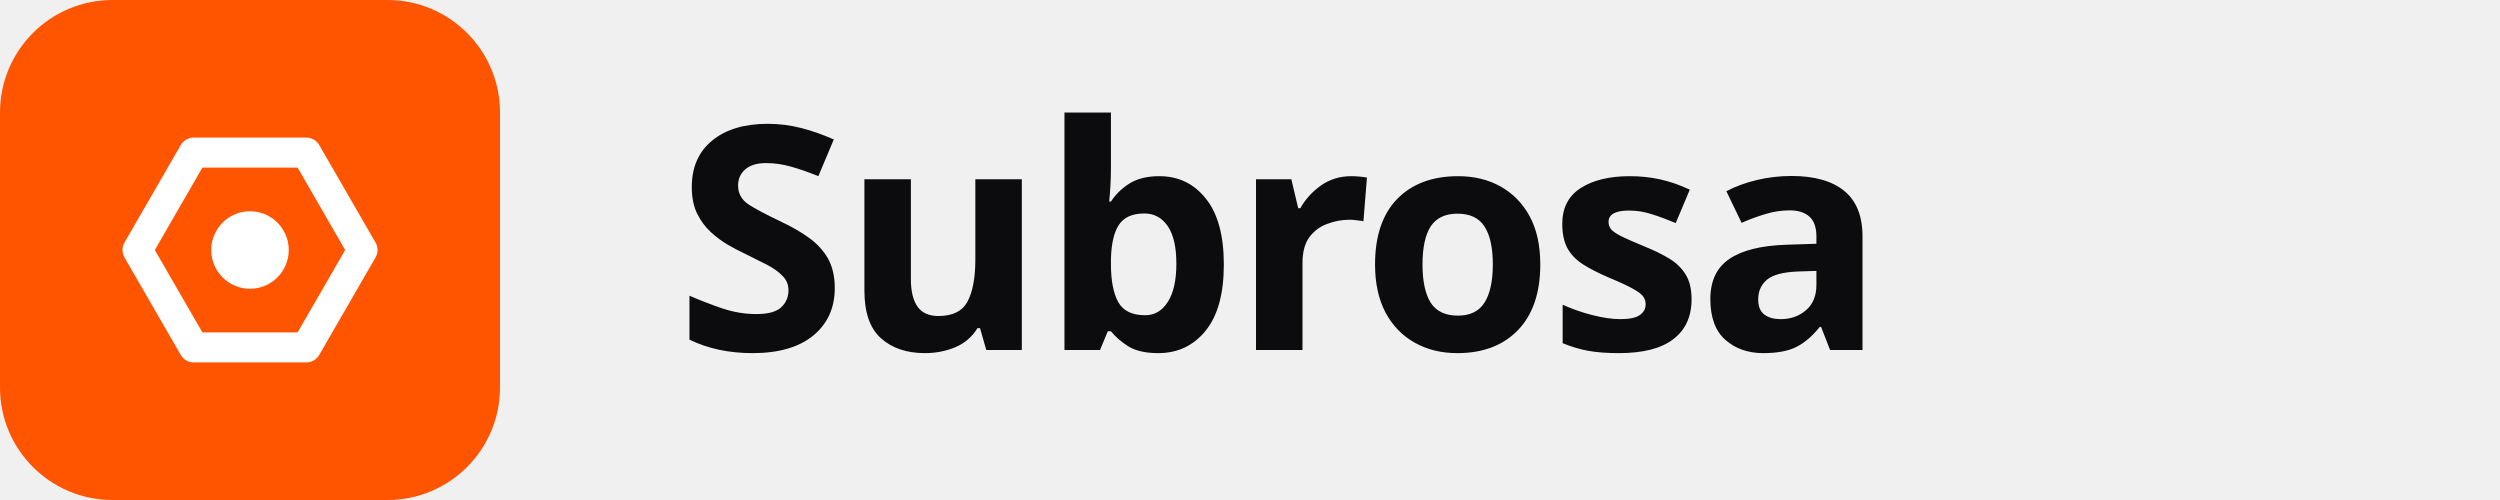
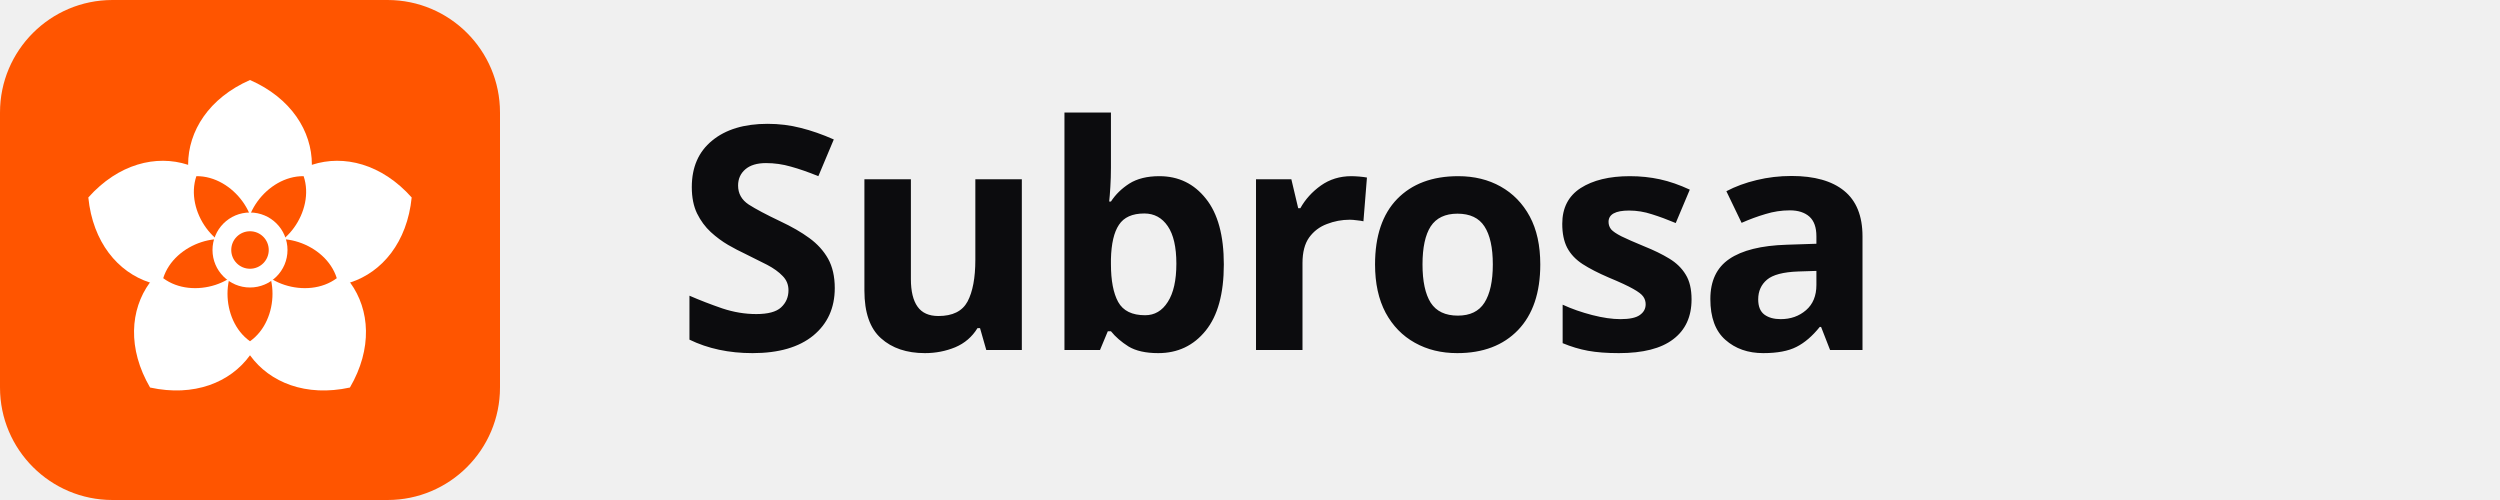
<svg xmlns="http://www.w3.org/2000/svg" width="200" height="40" viewBox="0 0 200 40" fill="none" role="img" aria-label="Subrosa">
  <rect width="40" height="40" rx="9" fill="#FF5500" />
-   <path d="M29 20L24.5 27.794H15.5L11 20L15.5 12.206H24.5L29 20Z" stroke="#FFFFFF" stroke-width="2.4" stroke-linejoin="round" />
-   <circle cx="20" cy="20" r="3.1" fill="#FFFFFF" />
+   <g fill="#FFFFFF">
+     <path d="M20 20C13.4 17 13.4 9.3 20 6.4C26.6 9.3 26.6 17 20 20Z" />
+     <path d="M20 20C13.4 17 13.4 9.3 20 6.4C26.6 9.3 26.6 17 20 20Z" transform="rotate(72 20 20)" />
+     <path d="M20 20C13.4 17 13.4 9.3 20 6.4C26.6 9.3 26.6 17 20 20Z" transform="rotate(144 20 20)" />
+     <path d="M20 20C13.4 17 13.4 9.3 20 6.4C26.6 9.3 26.6 17 20 20Z" transform="rotate(216 20 20)" />
+     <path d="M20 20C13.4 17 13.4 9.3 20 6.4C26.6 9.3 26.6 17 20 20Z" transform="rotate(288 20 20)" />
+   </g>
+   <g fill="#FF5500">
+     <path d="M20 20C17.6 18.7 17.6 14.4 20 12.7C22.4 14.4 22.4 18.7 20 20Z" transform="rotate(36 20 20)" />
+     <path d="M20 20C17.6 18.7 17.6 14.4 20 12.7C22.4 14.4 22.4 18.7 20 20Z" transform="rotate(108 20 20)" />
+     <path d="M20 20C17.6 18.7 17.6 14.4 20 12.7C22.4 14.4 22.4 18.7 20 20Z" transform="rotate(180 20 20)" />
+     <path d="M20 20C17.6 18.7 17.6 14.4 20 12.7C22.4 14.4 22.4 18.7 20 20Z" transform="rotate(252 20 20)" />
+     <path d="M20 20C17.6 18.7 17.6 14.4 20 12.7C22.4 14.4 22.4 18.7 20 20Z" transform="rotate(324 20 20)" />
+   </g>
+   <circle cx="20" cy="20" r="3" fill="#FFFFFF" />
+   <circle cx="20" cy="20" r="1.5" fill="#FF5500" />
  <text x="54" y="28" font-family="Space Grotesk, sans-serif" font-size="25" font-weight="600" letter-spacing="-0.5" fill="#0C0C0E">Subrosa</text>
</svg>
